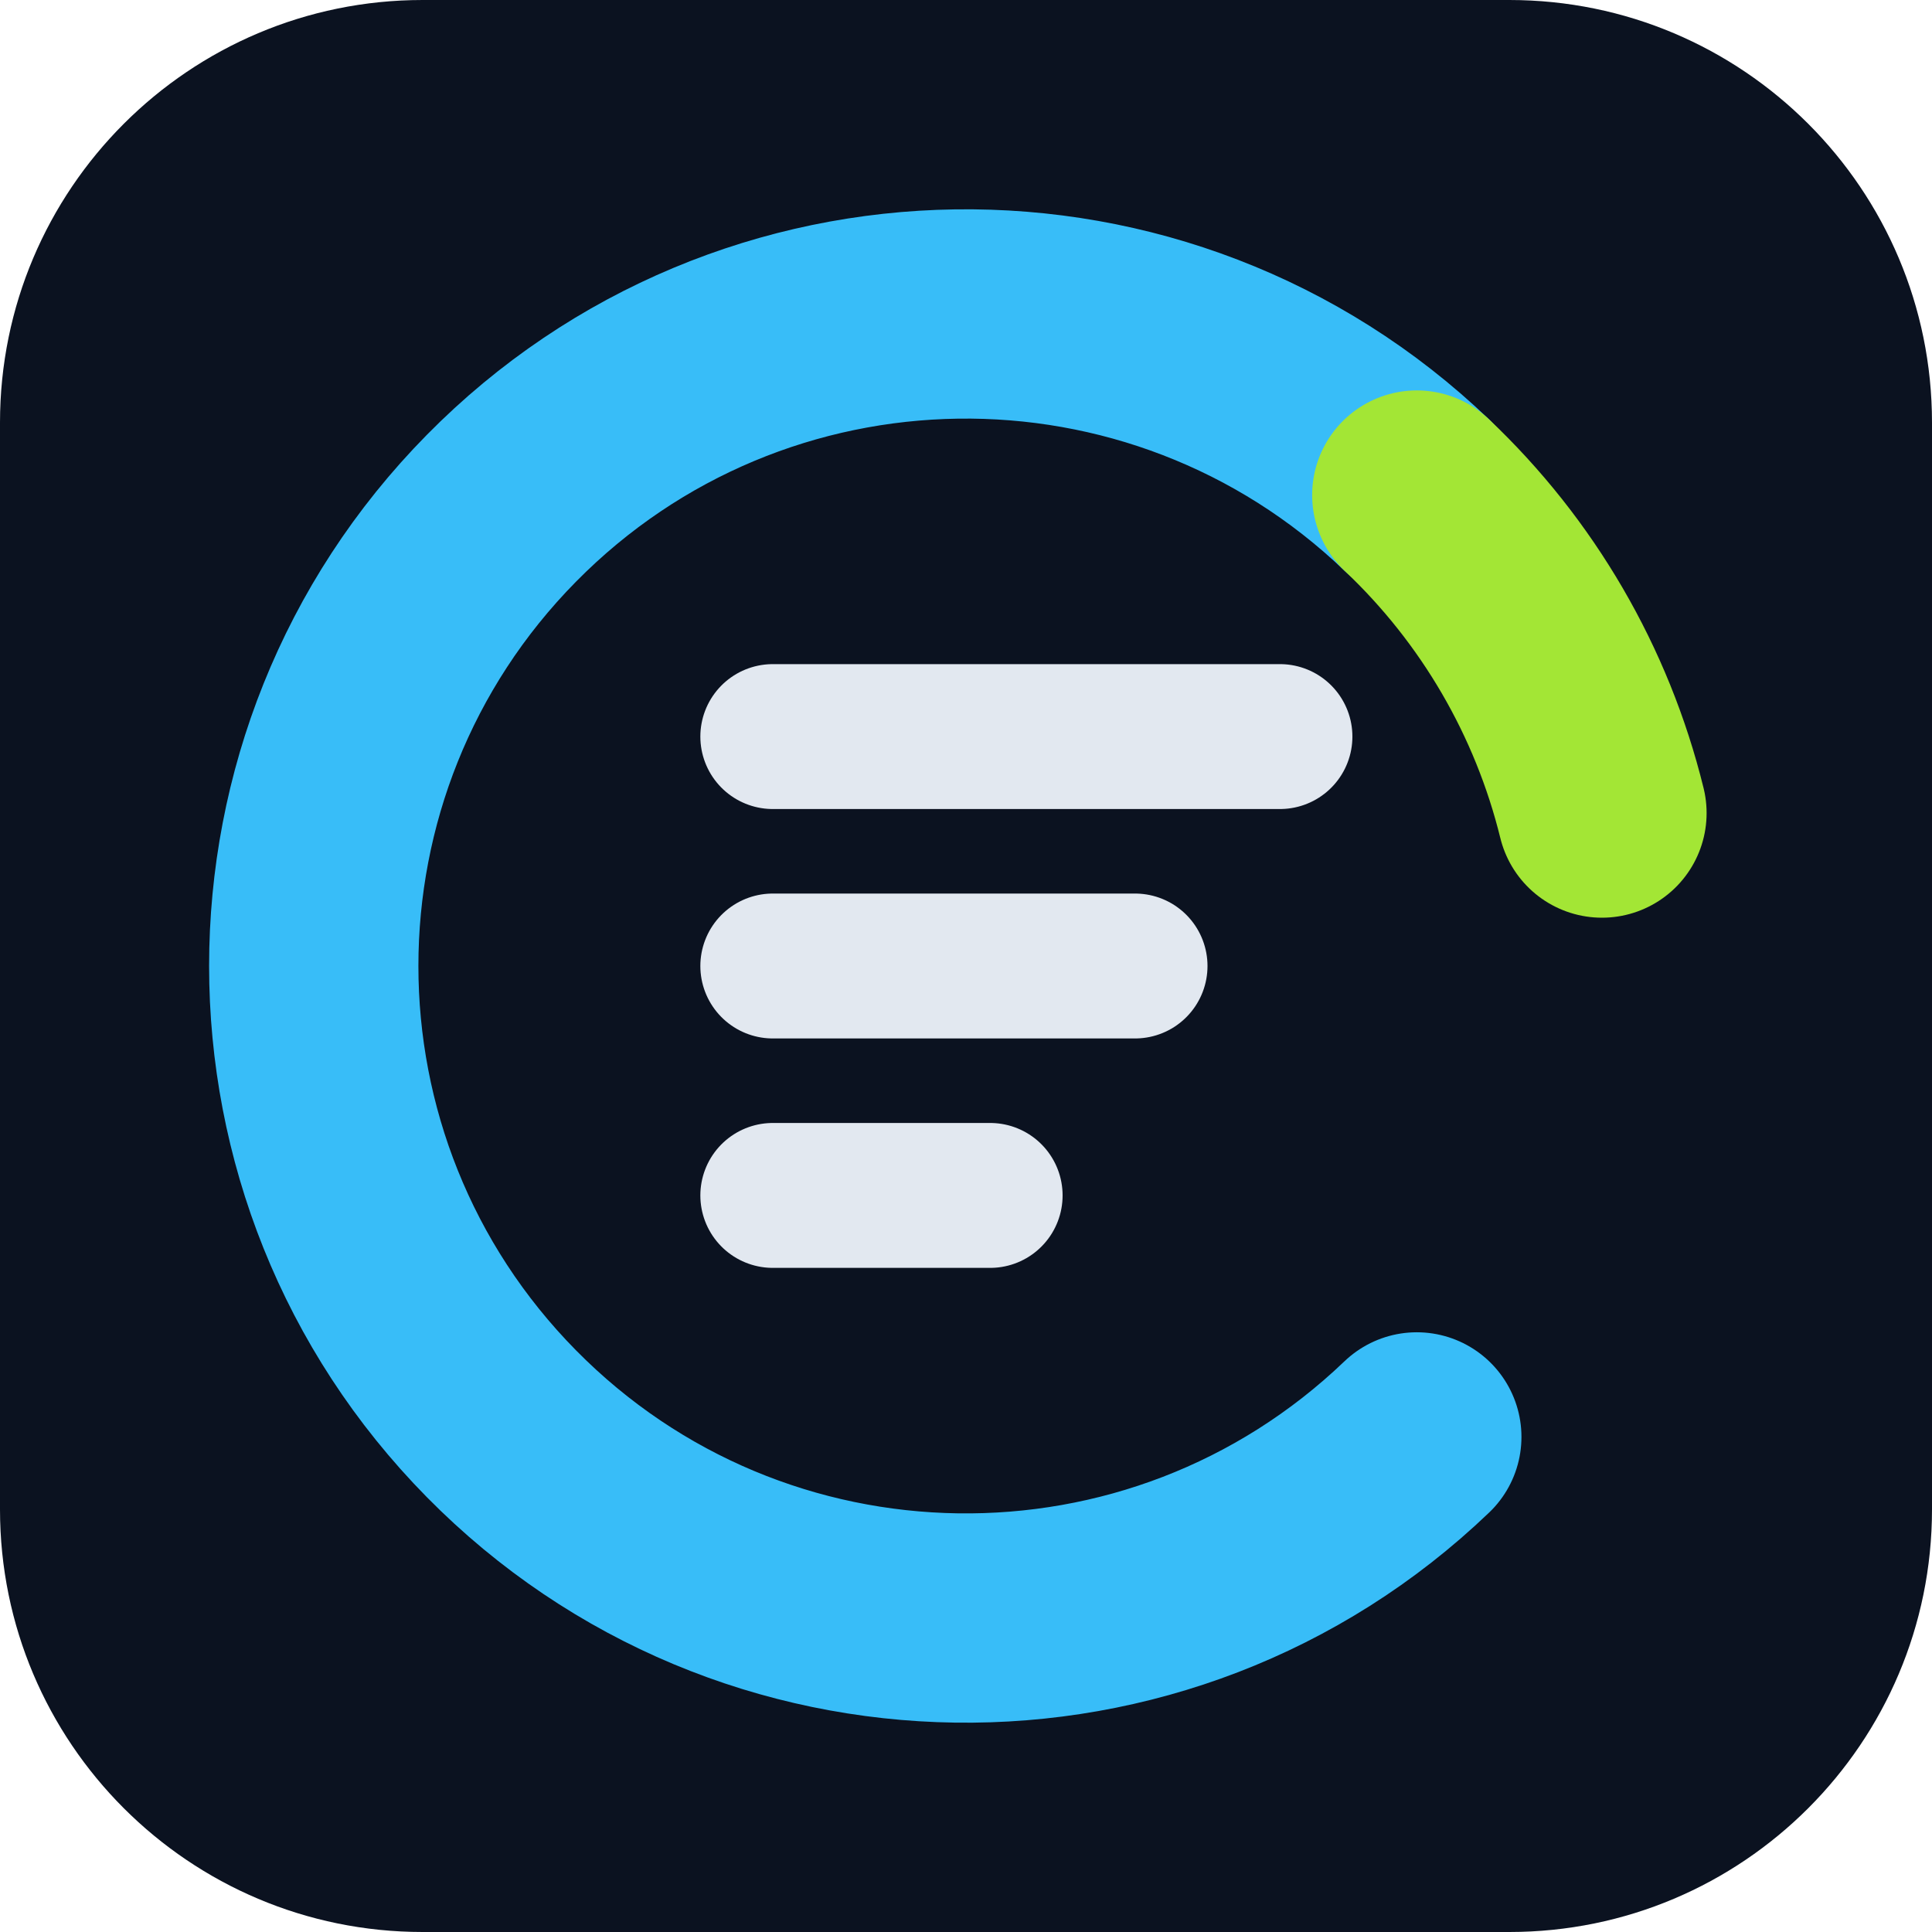
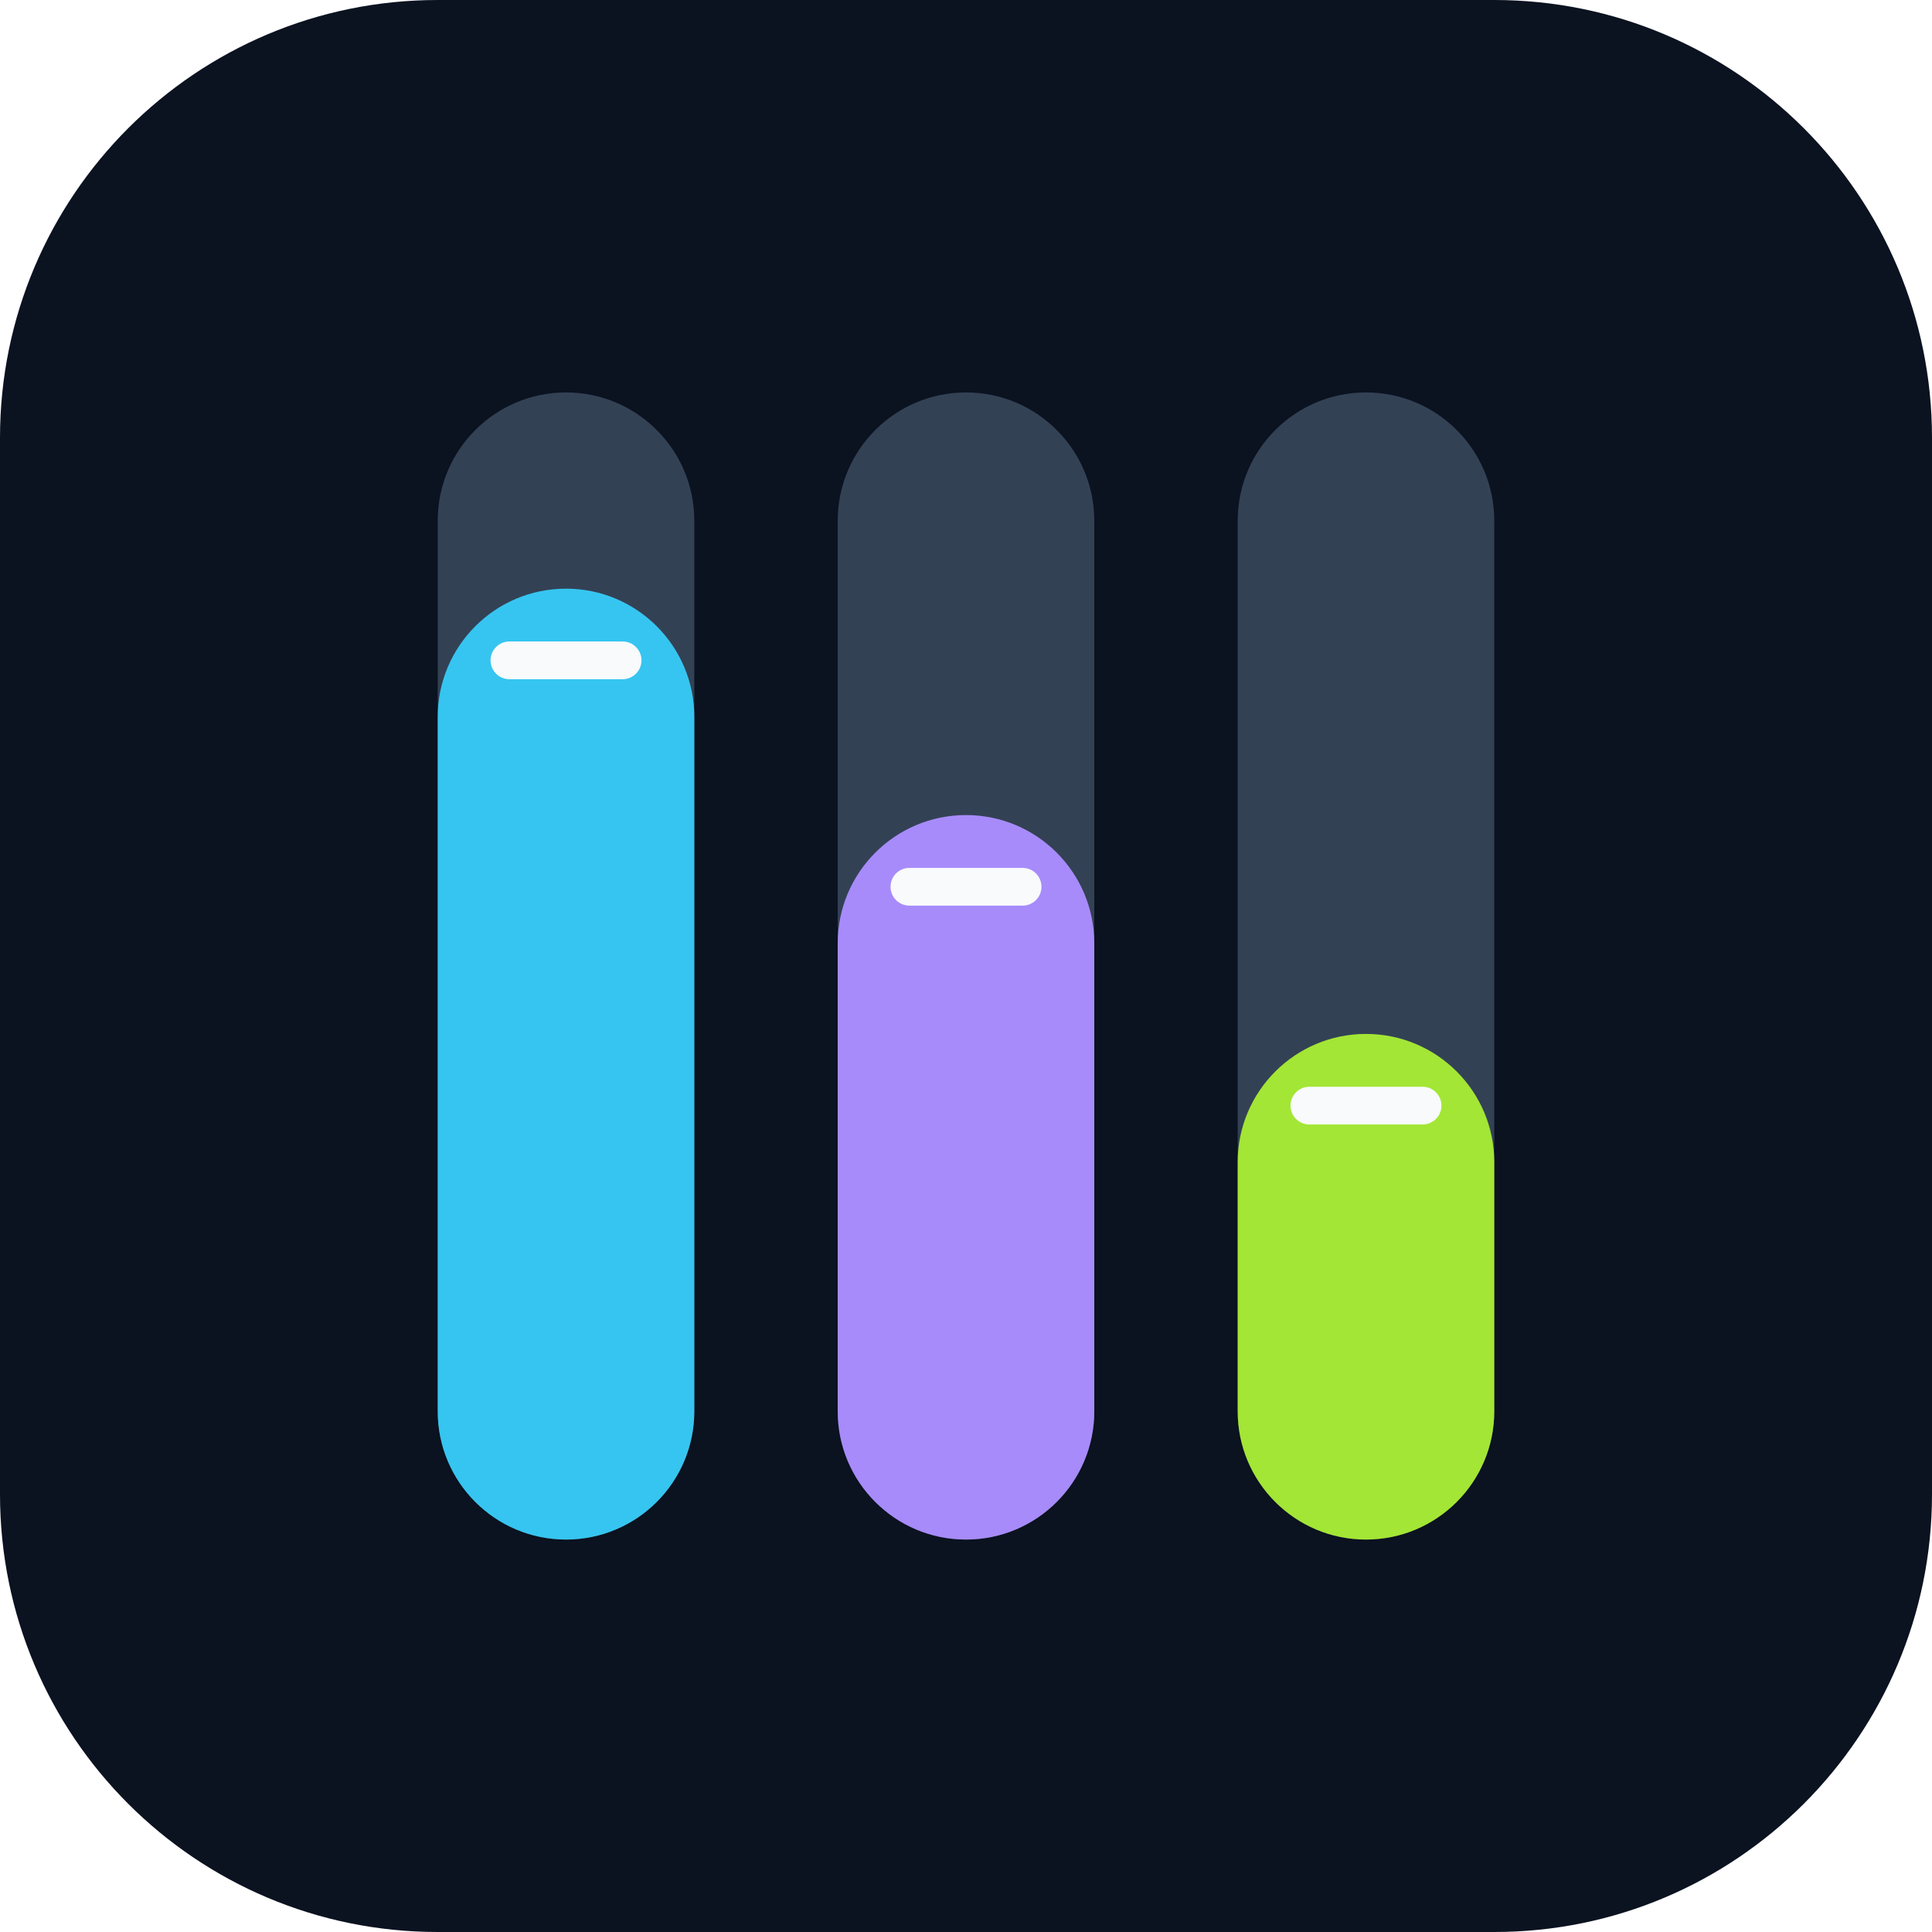
- <svg xmlns="http://www.w3.org/2000/svg" viewBox="0 0 48 48" fill="none">
-   <rect width="48" height="48" rx="10.5" fill="#0B1220" />
-   <path d="M35.2 12.3A16.2 16.2 0 1 0 35.2 35.7" stroke="#38BDF8" stroke-width="5.2" stroke-linecap="round" />
-   <path d="M35.2 12.3A16.2 16.2 0 0 1 39.8 20.2" stroke="#A3E635" stroke-width="5.2" stroke-linecap="round" />
-   <path d="M19.2 18.3h12.6M19.2 24h9M19.2 29.7h5.4" stroke="#E2E8F0" stroke-width="3.6" stroke-linecap="round" />
+ <svg xmlns="http://www.w3.org/2000/svg" viewBox="0 0 256 256" fill="none">
+   <rect width="256" height="256" rx="58" fill="#0B1220" />
+   <rect x="58" y="52" width="34" height="152" rx="17" fill="#334155" />
+   <rect x="58" y="78" width="34" height="126" rx="17" fill="#36C5F0" />
+   <rect x="65" y="85" width="20" height="5" rx="2.5" fill="#F8FAFC" />
+   <rect x="111" y="52" width="34" height="152" rx="17" fill="#334155" />
+   <rect x="111" y="108" width="34" height="96" rx="17" fill="#A78BFA" />
+   <rect x="118" y="115" width="20" height="5" rx="2.5" fill="#F8FAFC" />
+   <rect x="164" y="52" width="34" height="152" rx="17" fill="#334155" />
+   <rect x="164" y="137" width="34" height="67" rx="17" fill="#A3E635" />
+   <rect x="171" y="144" width="20" height="5" rx="2.5" fill="#F8FAFC" />
</svg>
